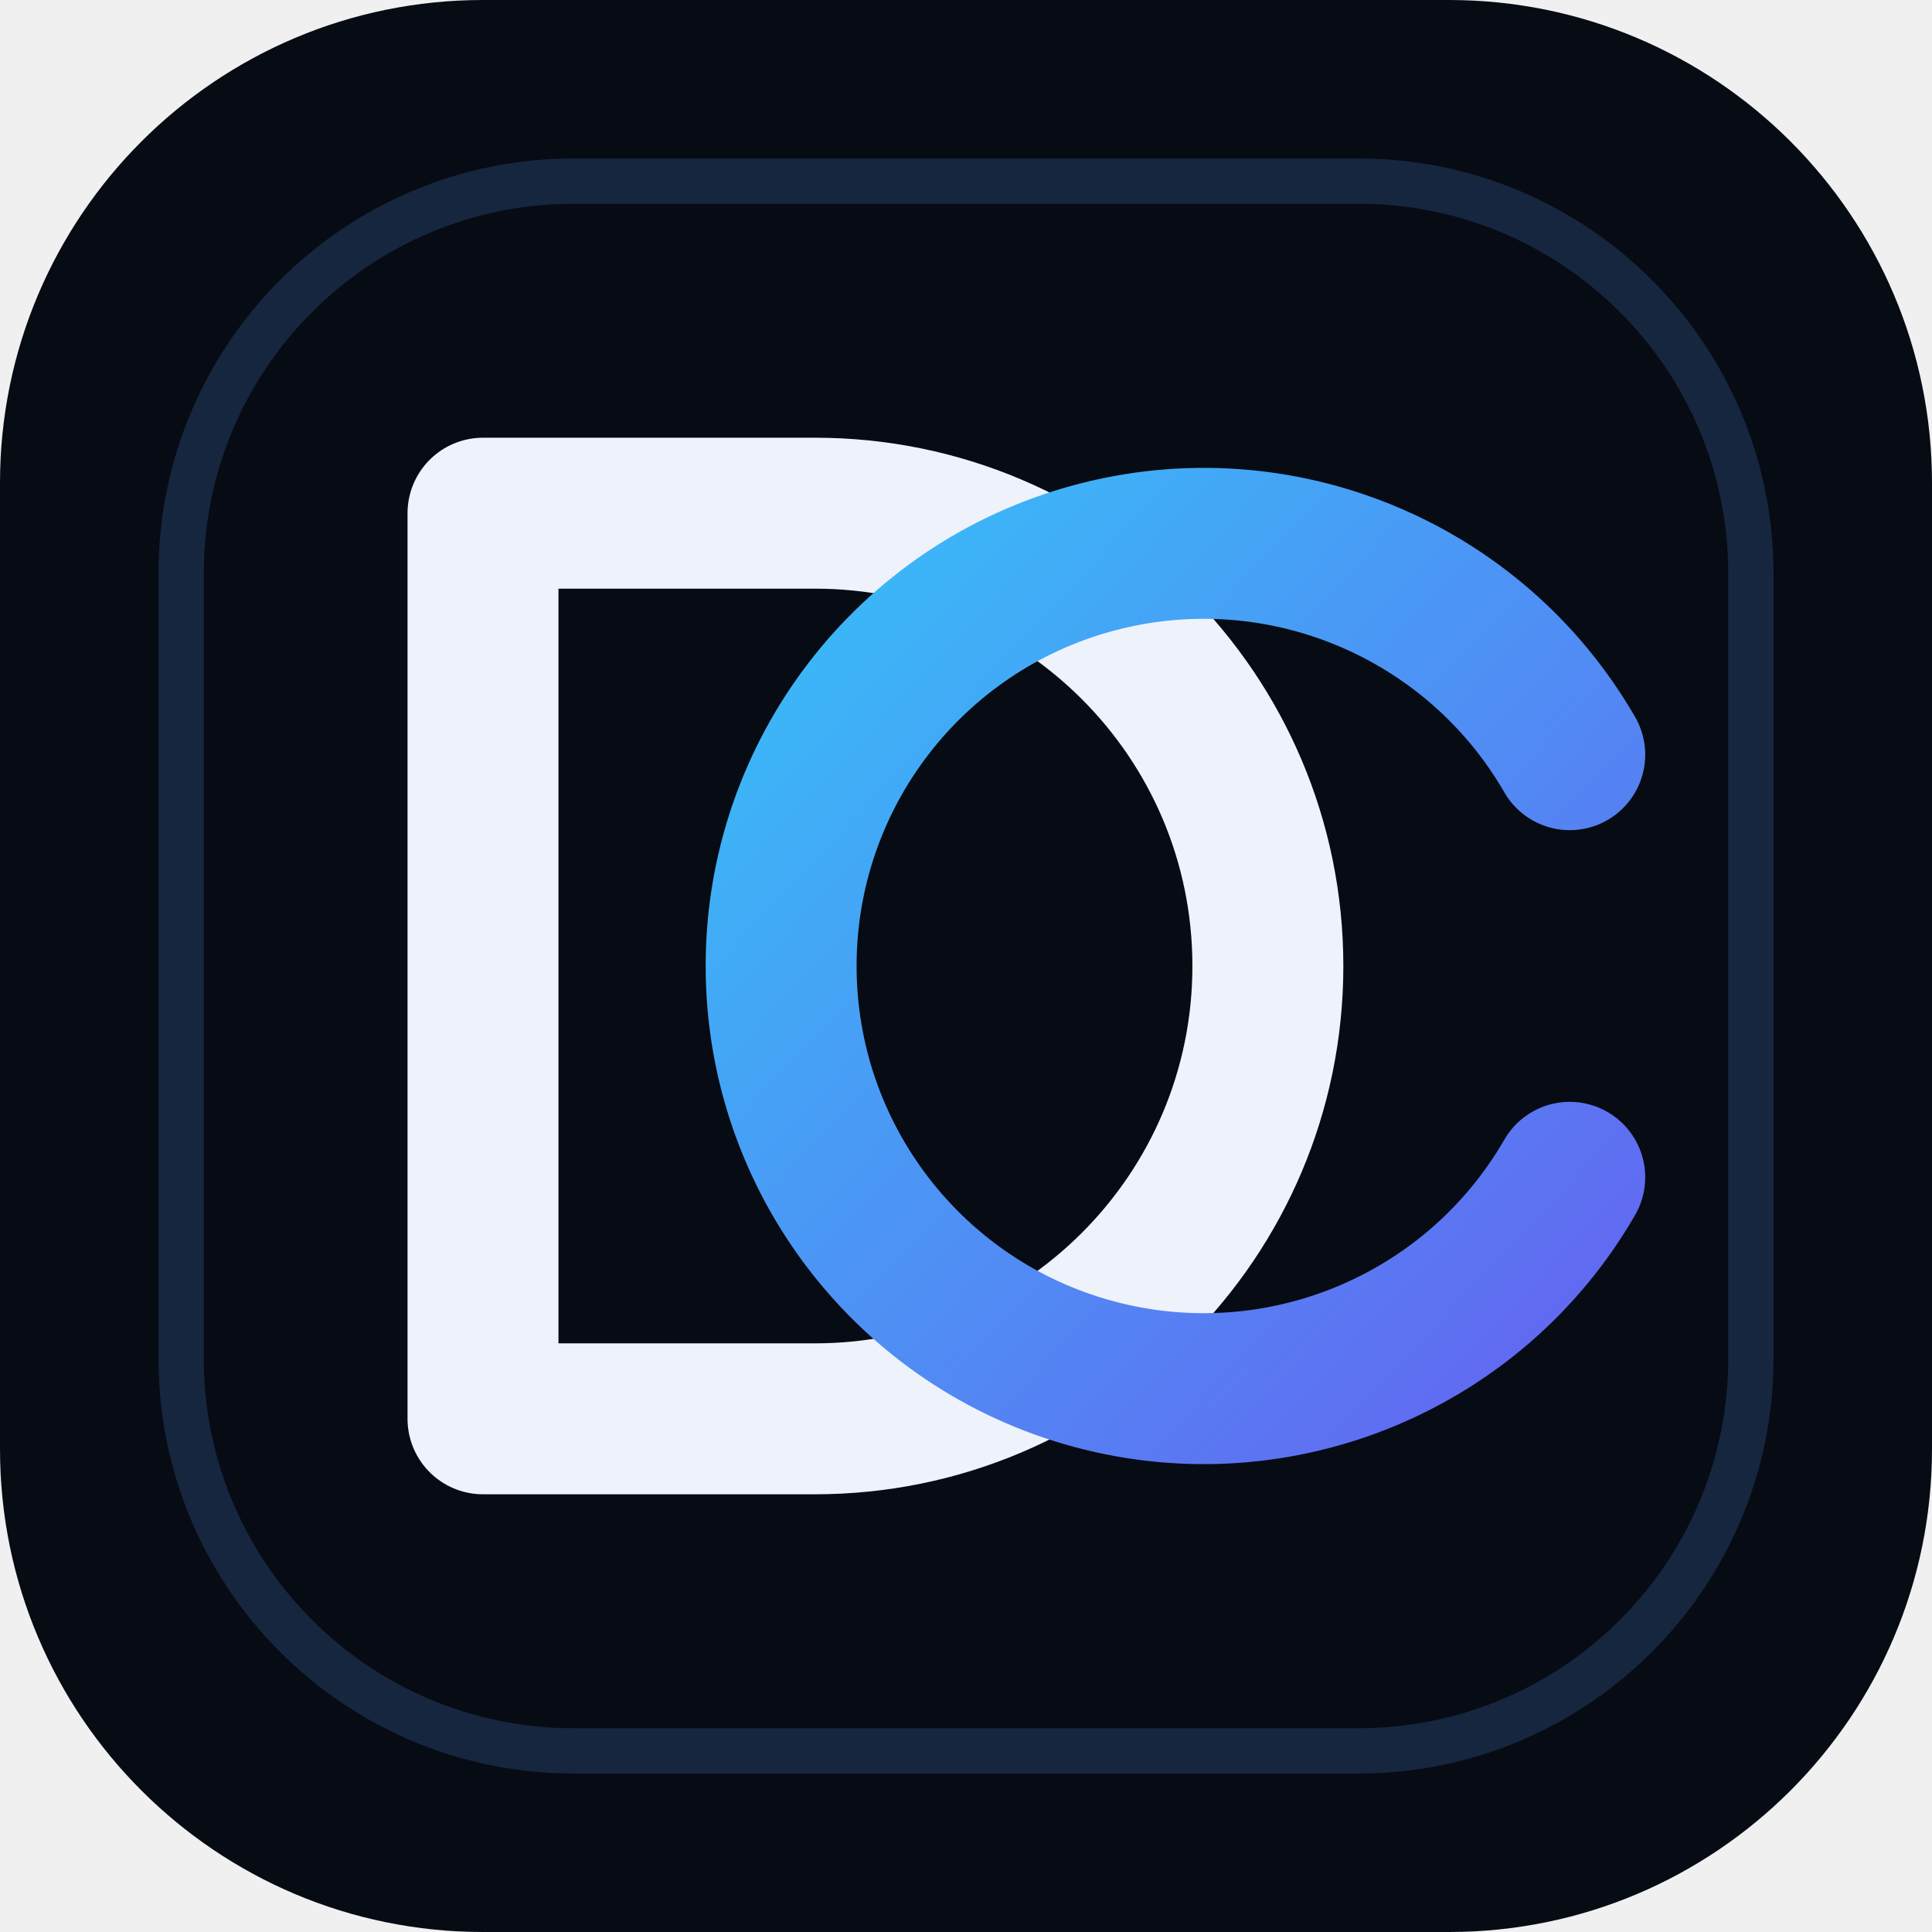
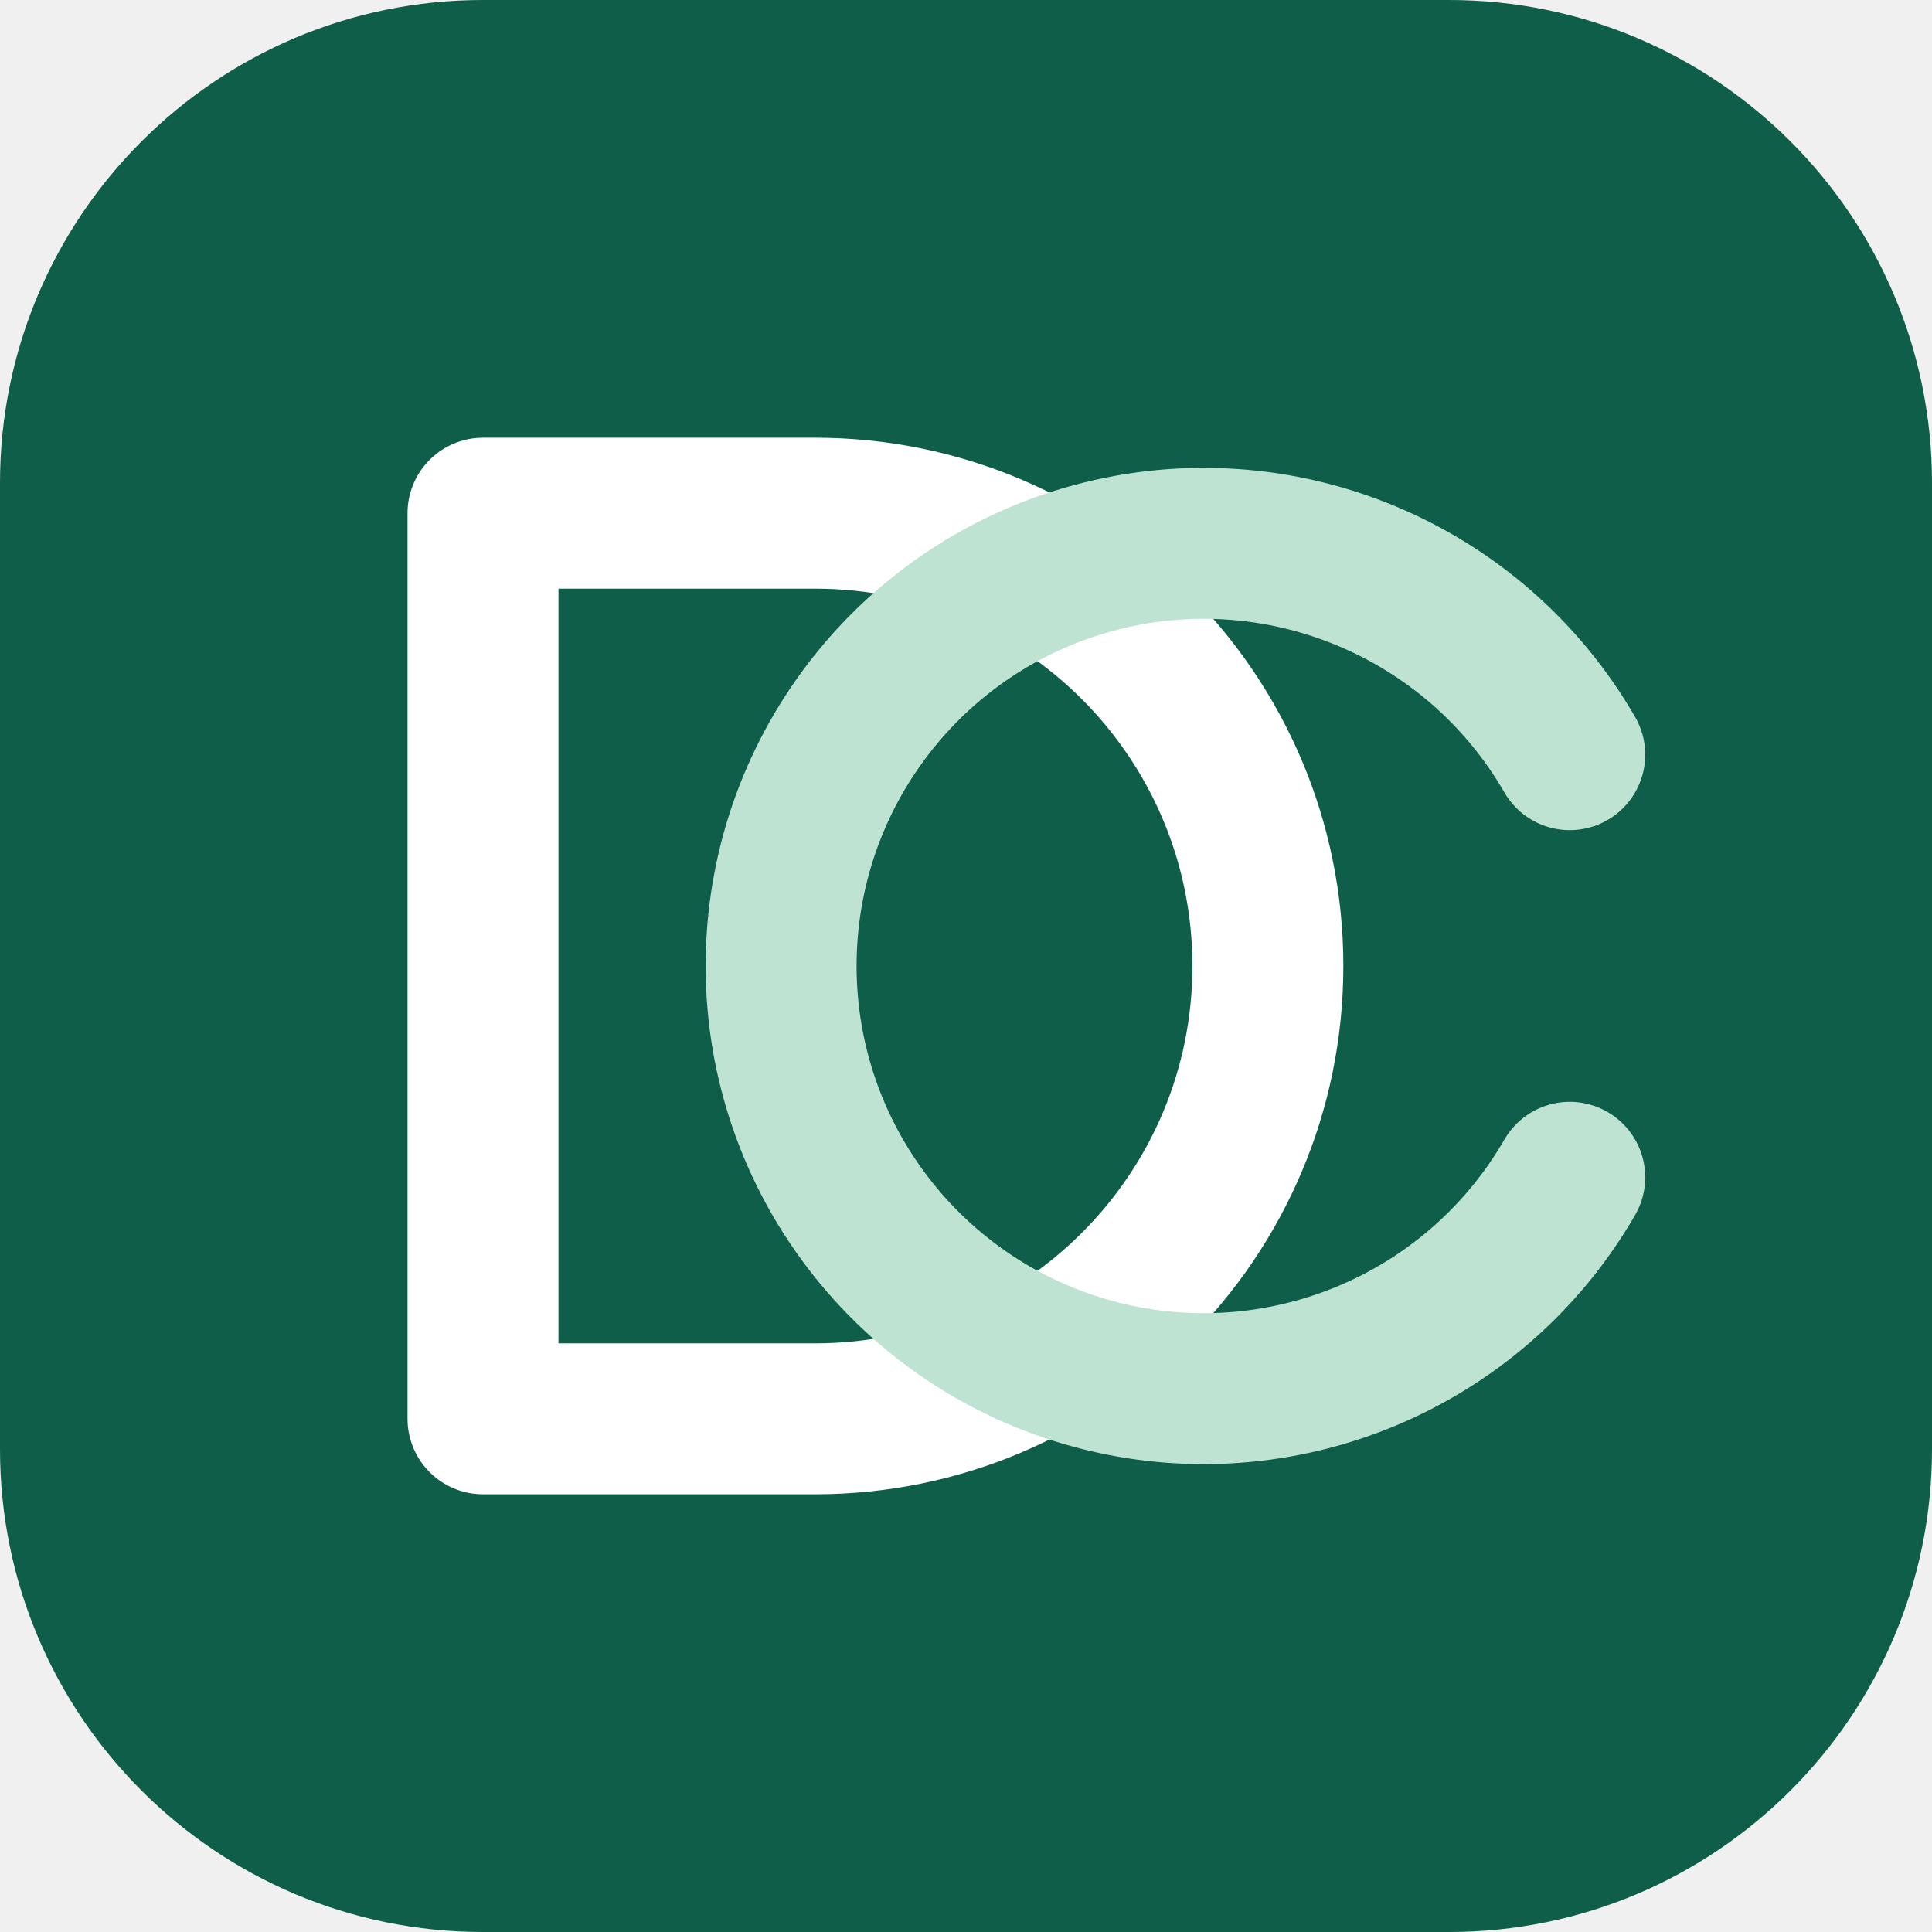
<svg xmlns="http://www.w3.org/2000/svg" viewBox="0 0 64 64" role="img" aria-label="Digital Concept">
-   <defs>
-     <linearGradient id="g" x1="0" y1="0" x2="1" y2="1">
-       <stop offset="0" stop-color="#38bdf8" />
-       <stop offset="1" stop-color="#6366f1" />
-     </linearGradient>
-   </defs>
-   <rect width="64" height="64" rx="16" fill="#070b14" />
-   <rect x="6" y="6" width="52" height="52" rx="13" fill="none" stroke="#16263f" stroke-width="1.5" />
-   <path d="M16 17 V47 H27 a15 15 0 0 0 0 -30 Z" fill="none" stroke="#eef3fb" stroke-width="5" stroke-linejoin="round" stroke-linecap="round" />
-   <path d="M52 25 A14 14 0 1 0 52 39" fill="none" stroke="url(#g)" stroke-width="5" stroke-linecap="round" />
+   <rect width="64" height="64" rx="16" fill="#0E5E4A" />
+   <path d="M16 17 V47 H27 a15 15 0 0 0 0 -30 Z" fill="none" stroke="#FFFFFF" stroke-width="5" stroke-linejoin="round" stroke-linecap="round" />
+   <path d="M52 25 A14 14 0 1 0 52 39" fill="none" stroke="#BFE3D3" stroke-width="5" stroke-linecap="round" />
</svg>
